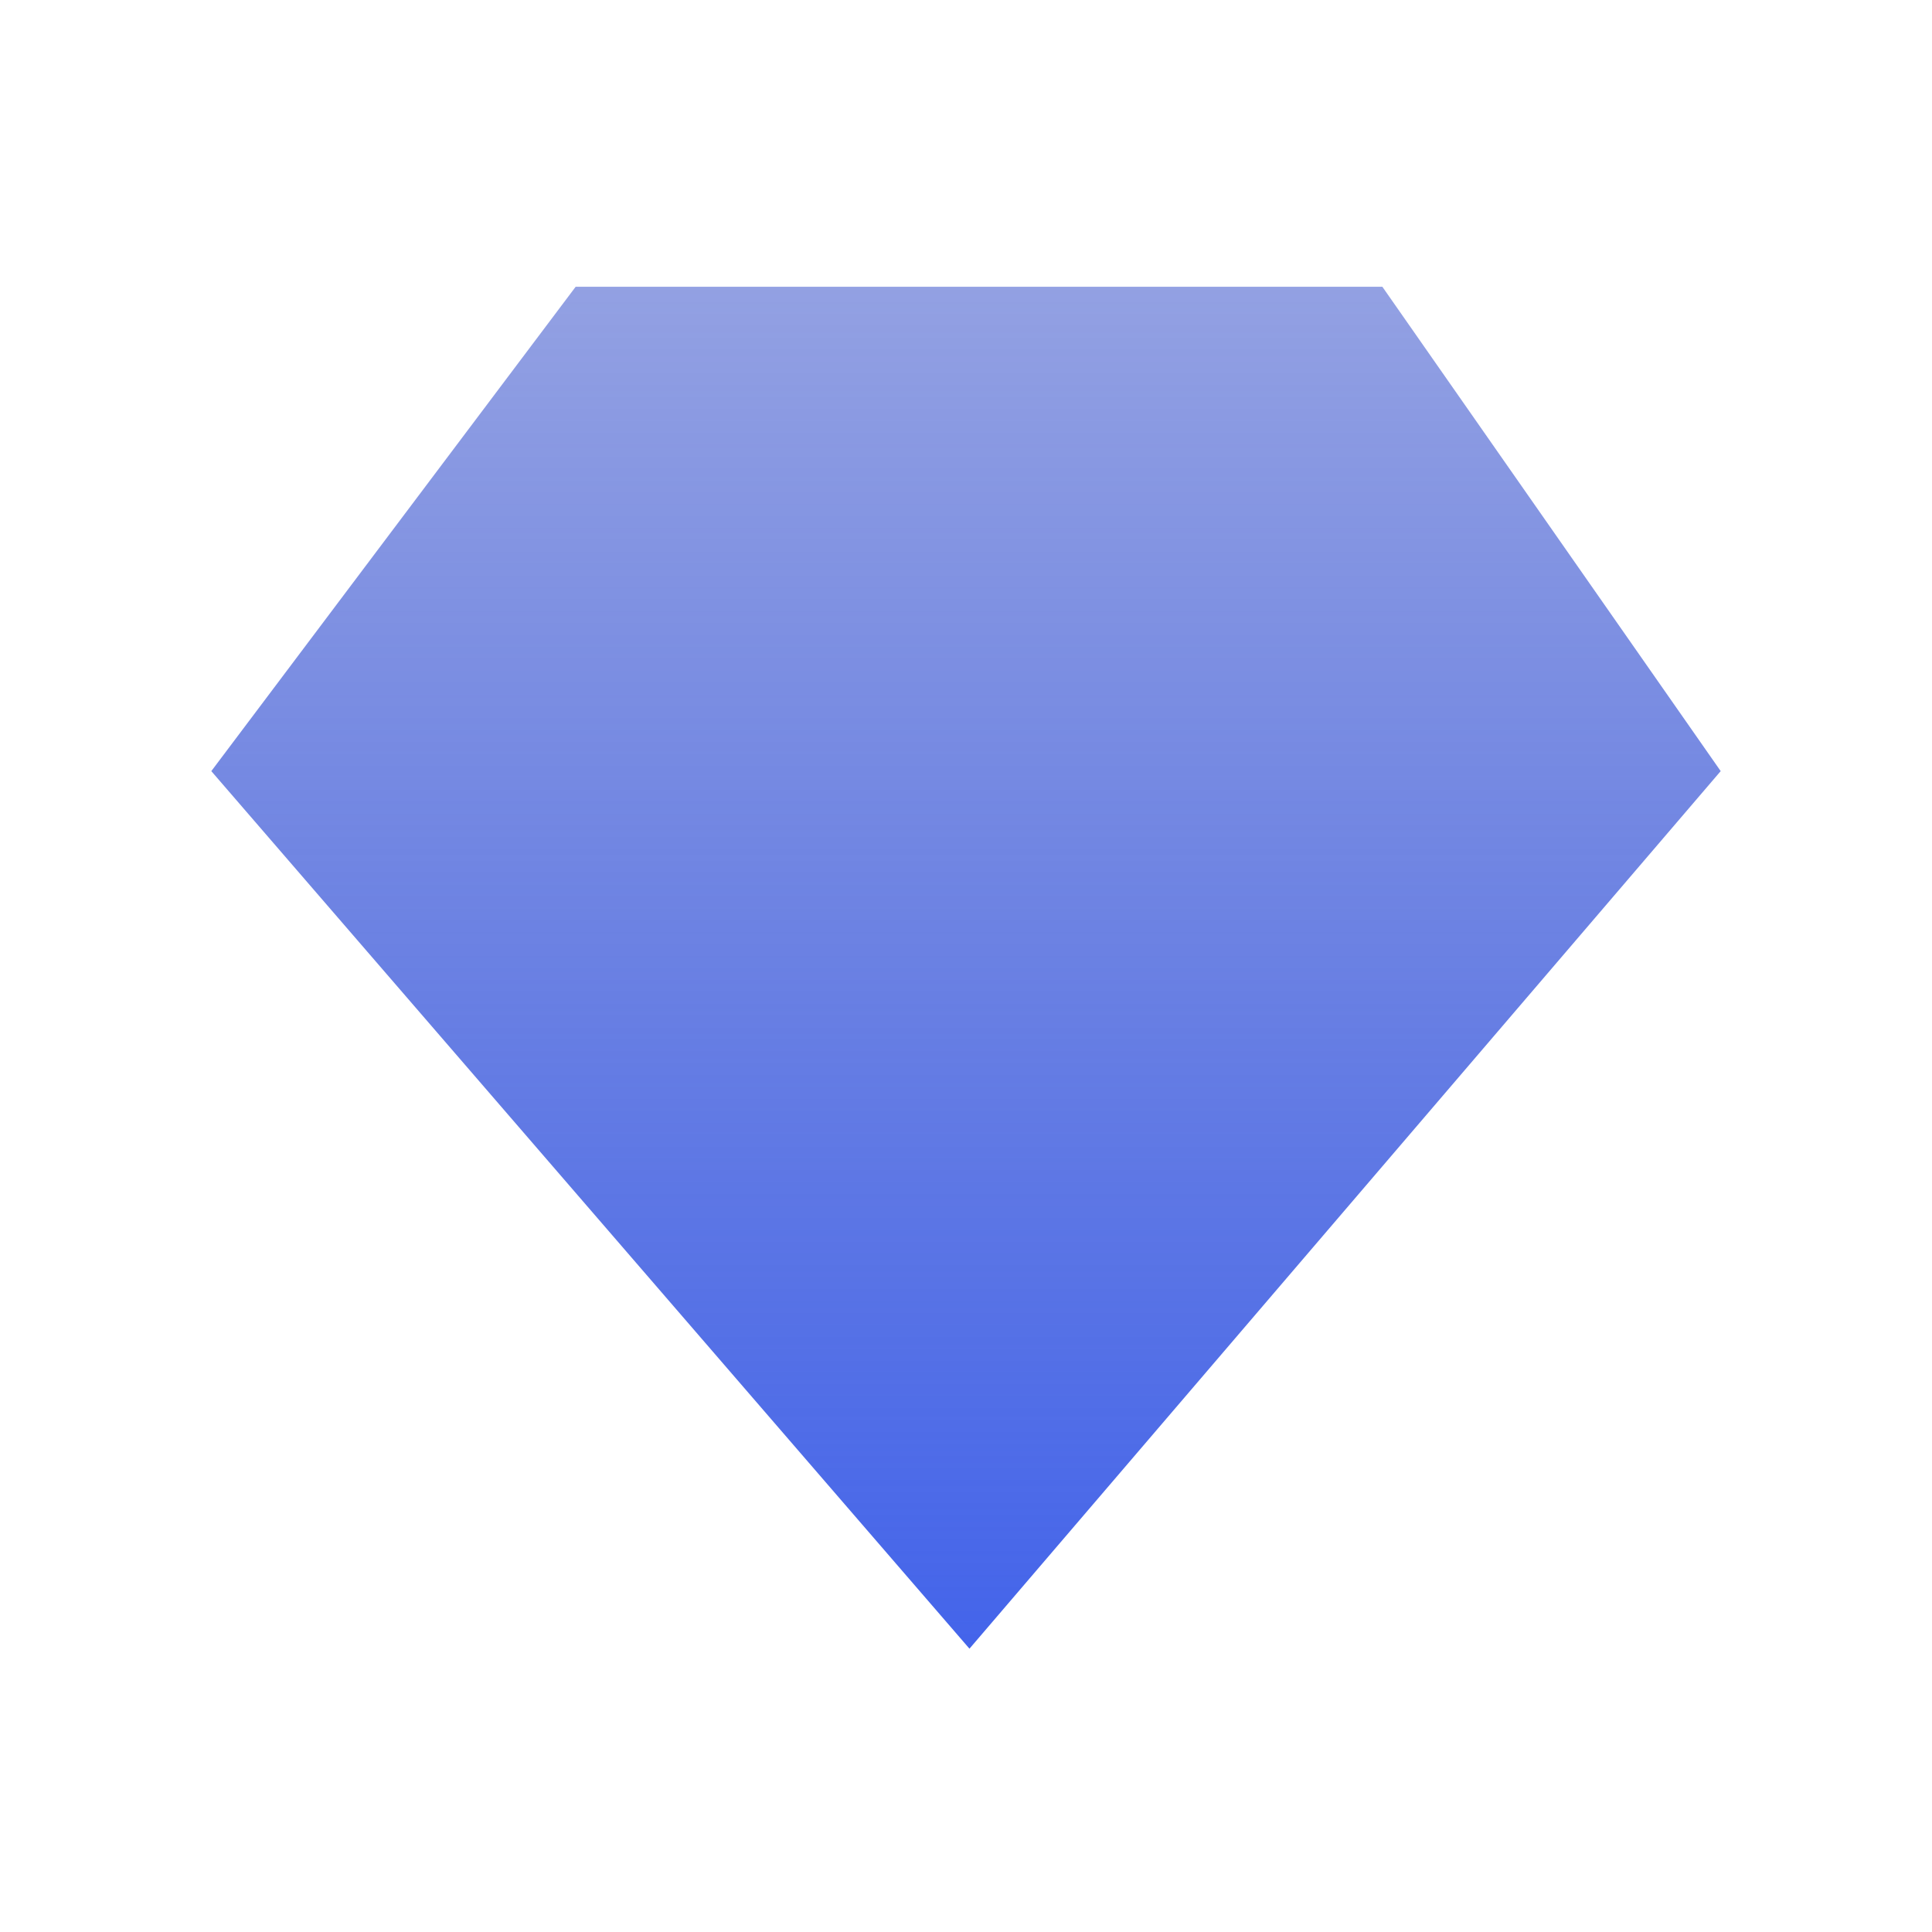
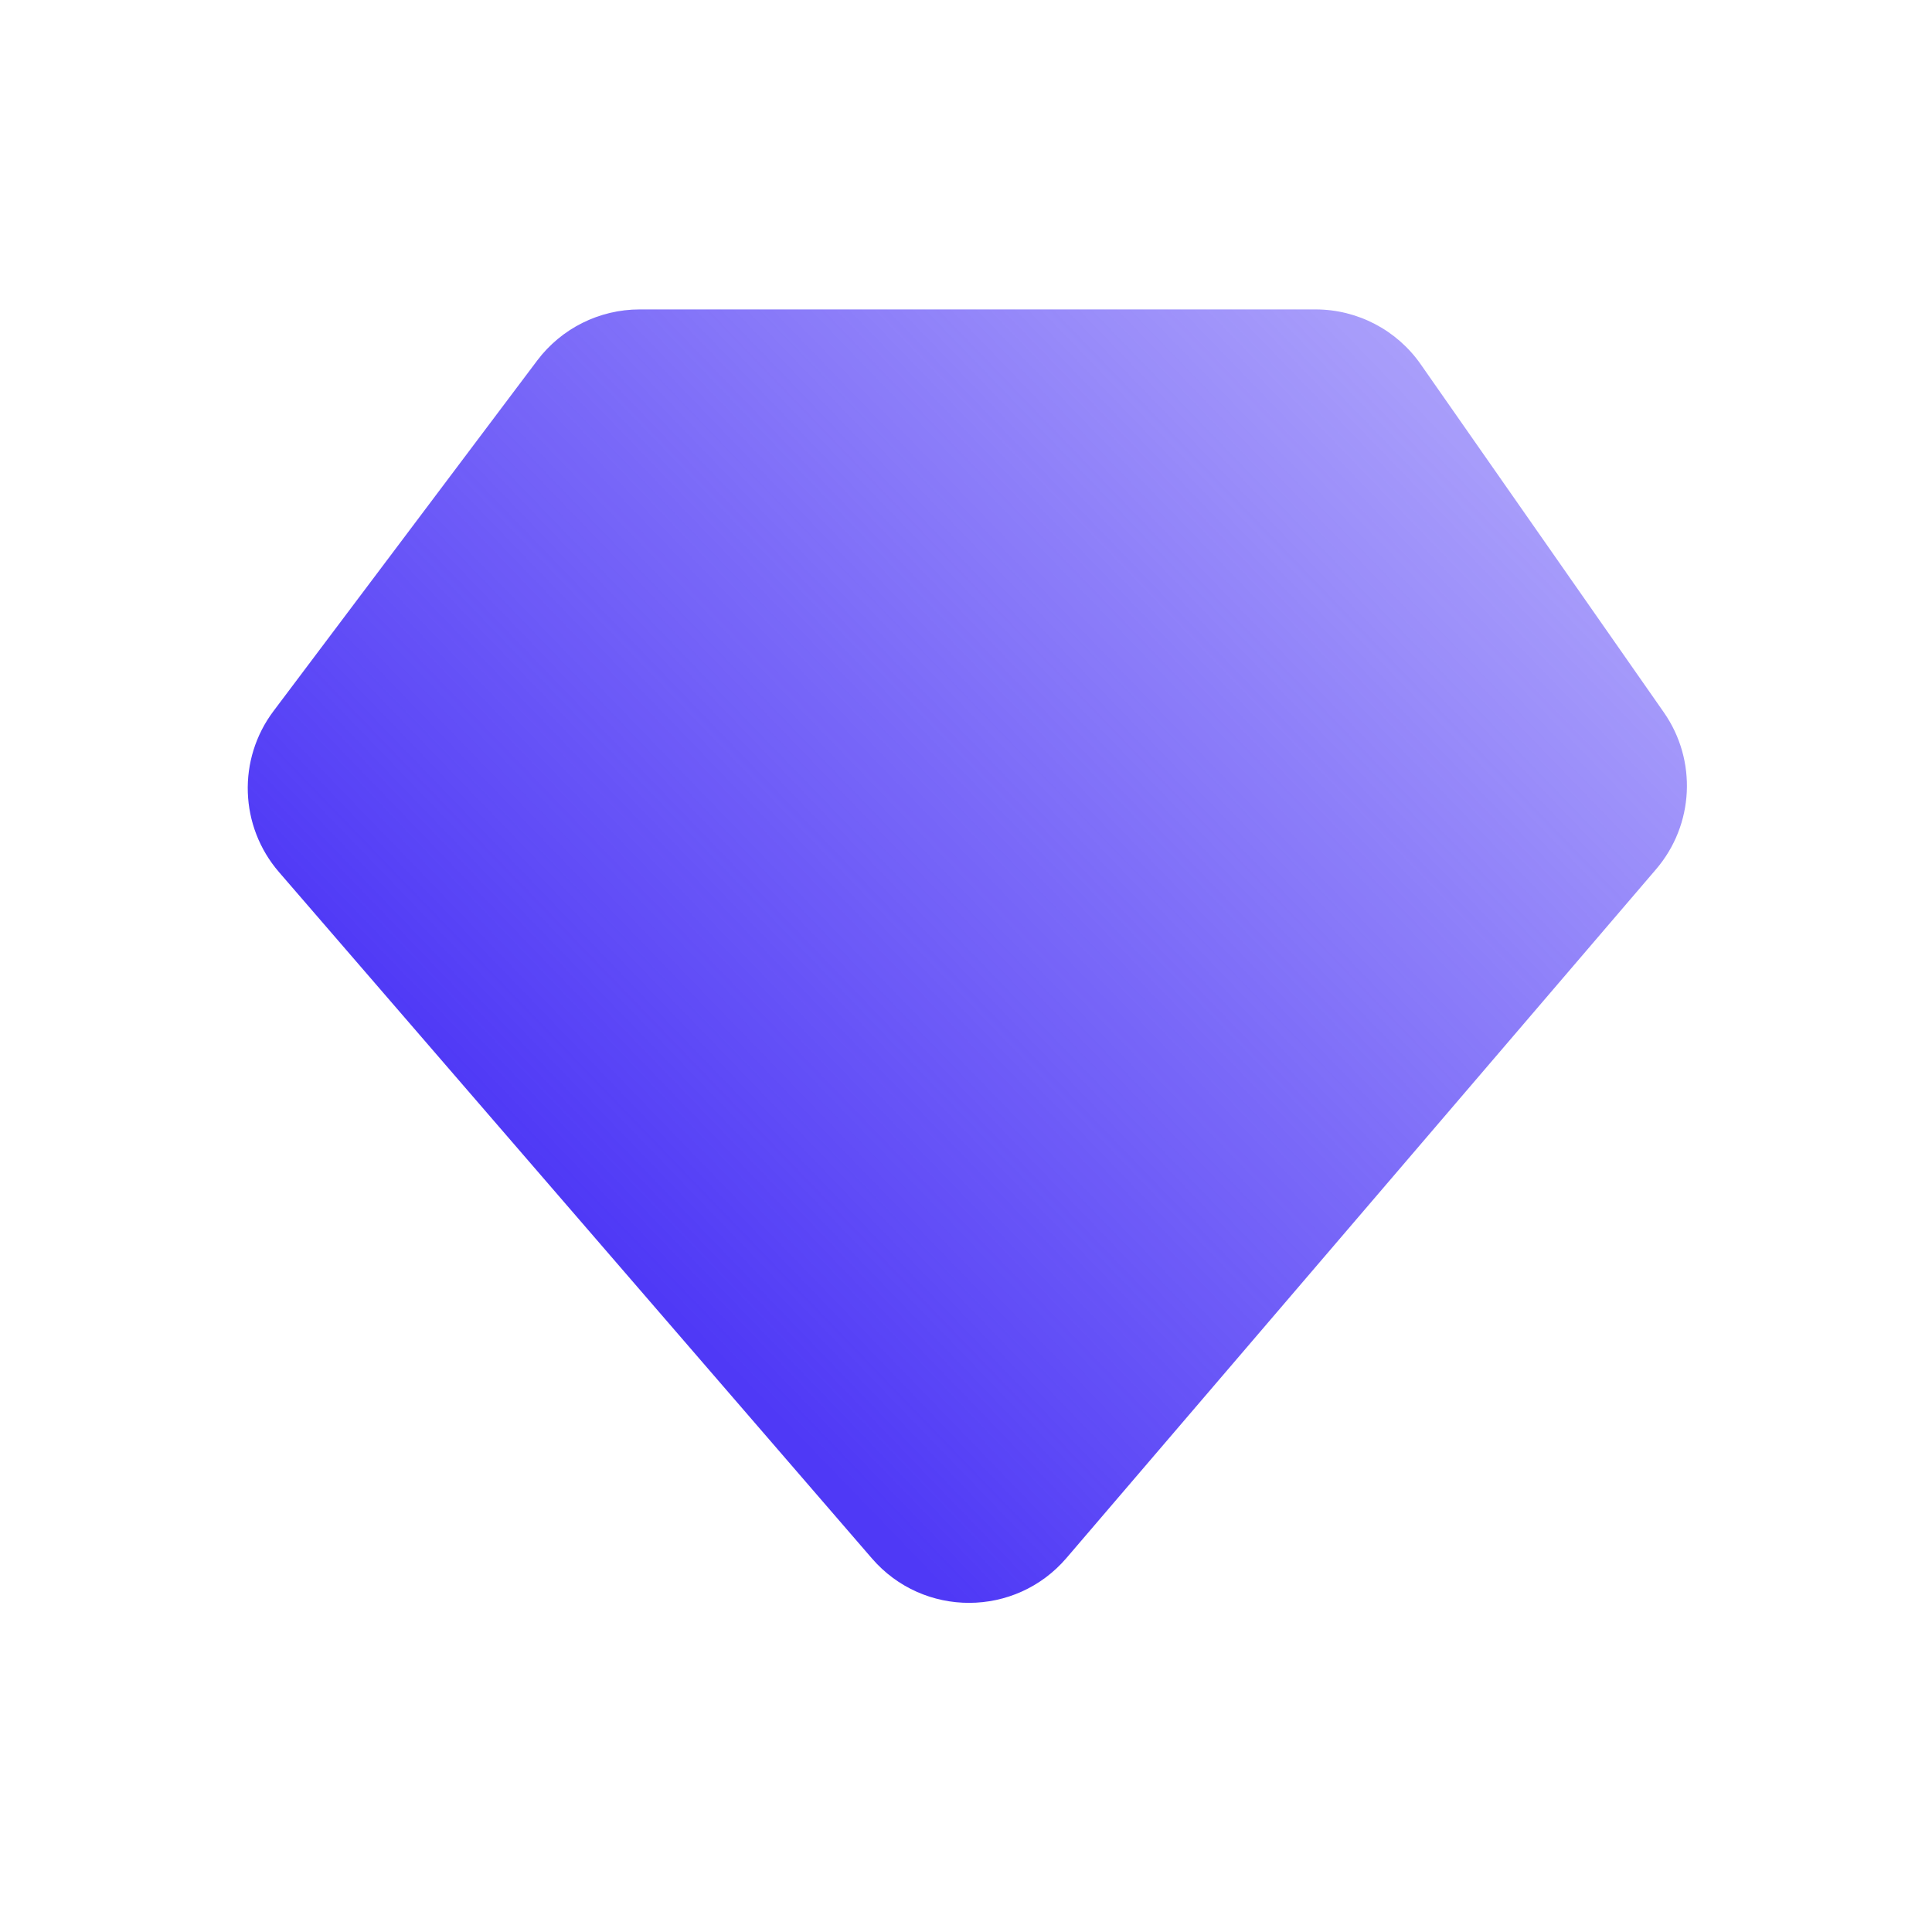
<svg xmlns="http://www.w3.org/2000/svg" width="256" height="256" viewBox="0 0 256 256" fill="none">
-   <path d="M76.276 38H183.172L228 102.177L128.459 218.46L28 102.177L76.276 38Z" fill="url(#paint0_linear_11_6)" />
+   <path d="M71.175 47.781C74.387 43.511 79.418 41 84.761 41H174.31C179.864 41 185.067 43.712 188.247 48.265L220.463 94.387C224.9 100.74 224.48 109.29 219.44 115.177L141.314 206.442C134.549 214.345 122.336 214.373 115.536 206.501L36.964 115.553C31.733 109.498 31.432 100.615 36.242 94.22L71.175 47.781Z" fill="url(#paint0_linear_11_6)" />
  <defs>
-     <linearGradient id="paint0_linear_11_6" x1="128" y1="17.064" x2="128" y2="222.056" gradientUnits="userSpaceOnUse">
-       <stop stop-color="#364FC7" stop-opacity="0.49" />
-       <stop offset="1" stop-color="#4263EB" />
+     <linearGradient id="paint0_linear_11_6" x1="220" y1="41" x2="86.017" y2="170.515" gradientUnits="userSpaceOnUse">
+       <stop stop-color="#4F39F6" stop-opacity="0.4" />
+       <stop offset="1" stop-color="#4F39F6" />
    </linearGradient>
  </defs>
</svg>
